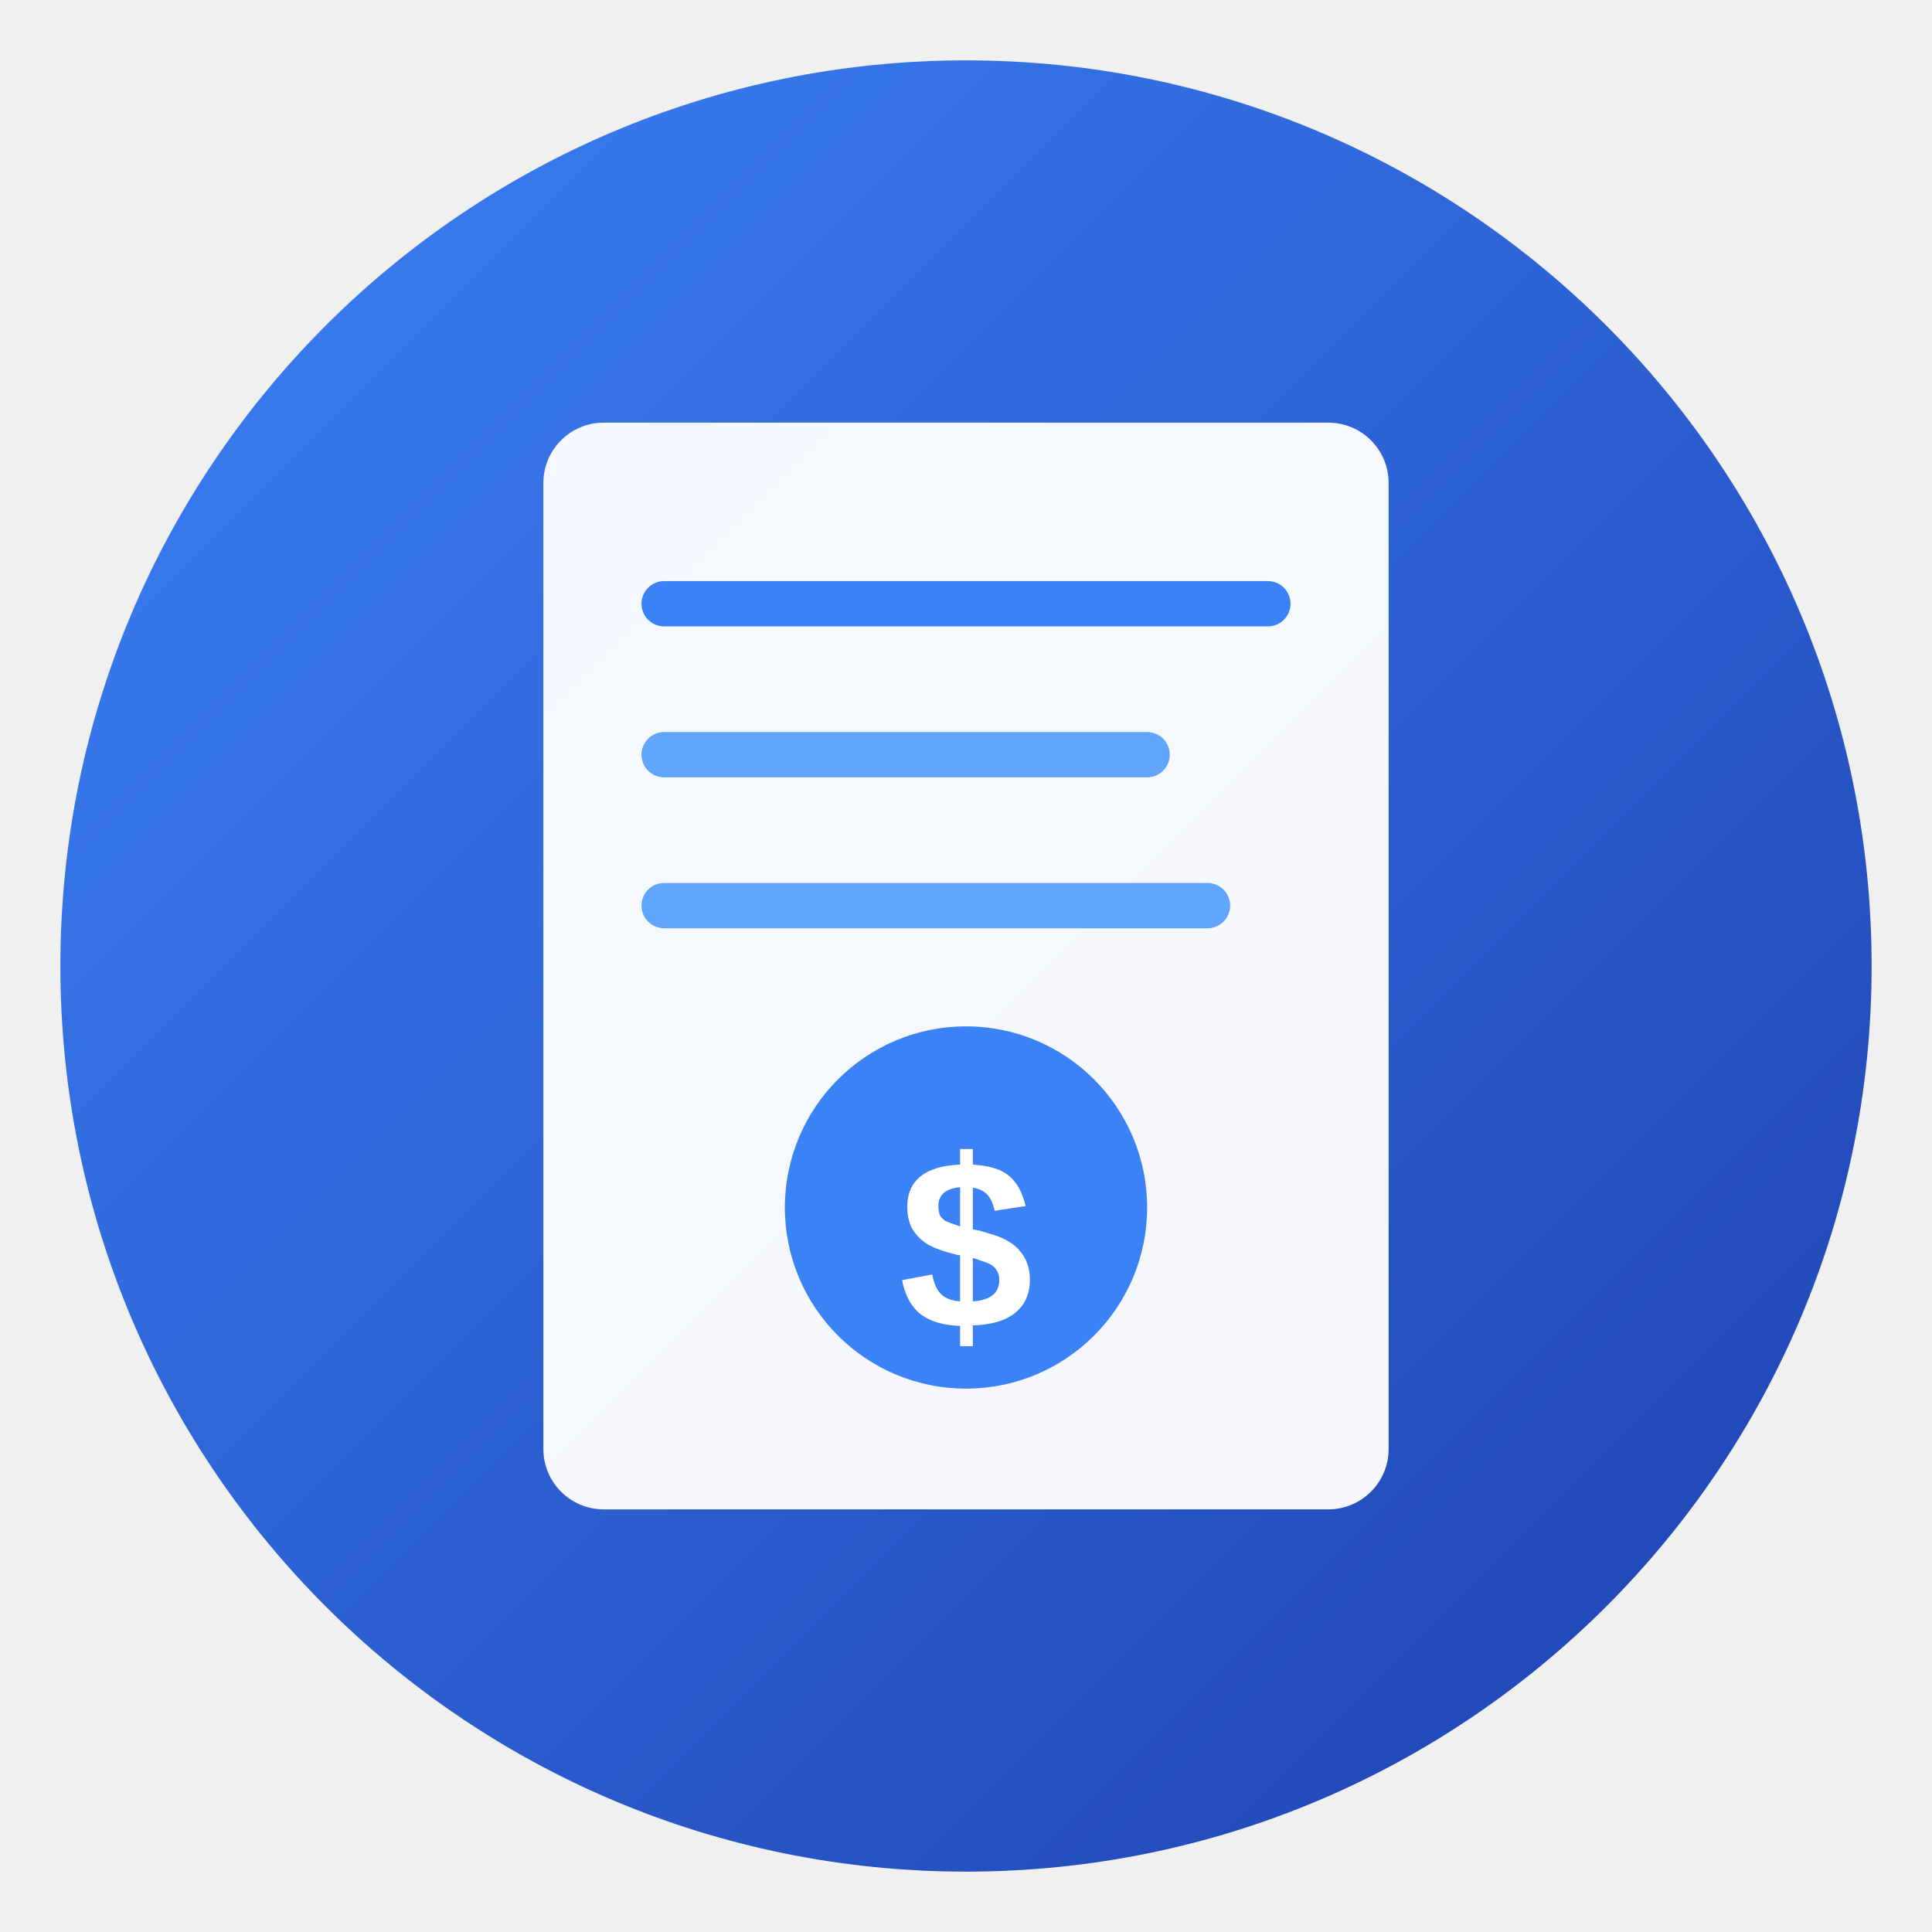
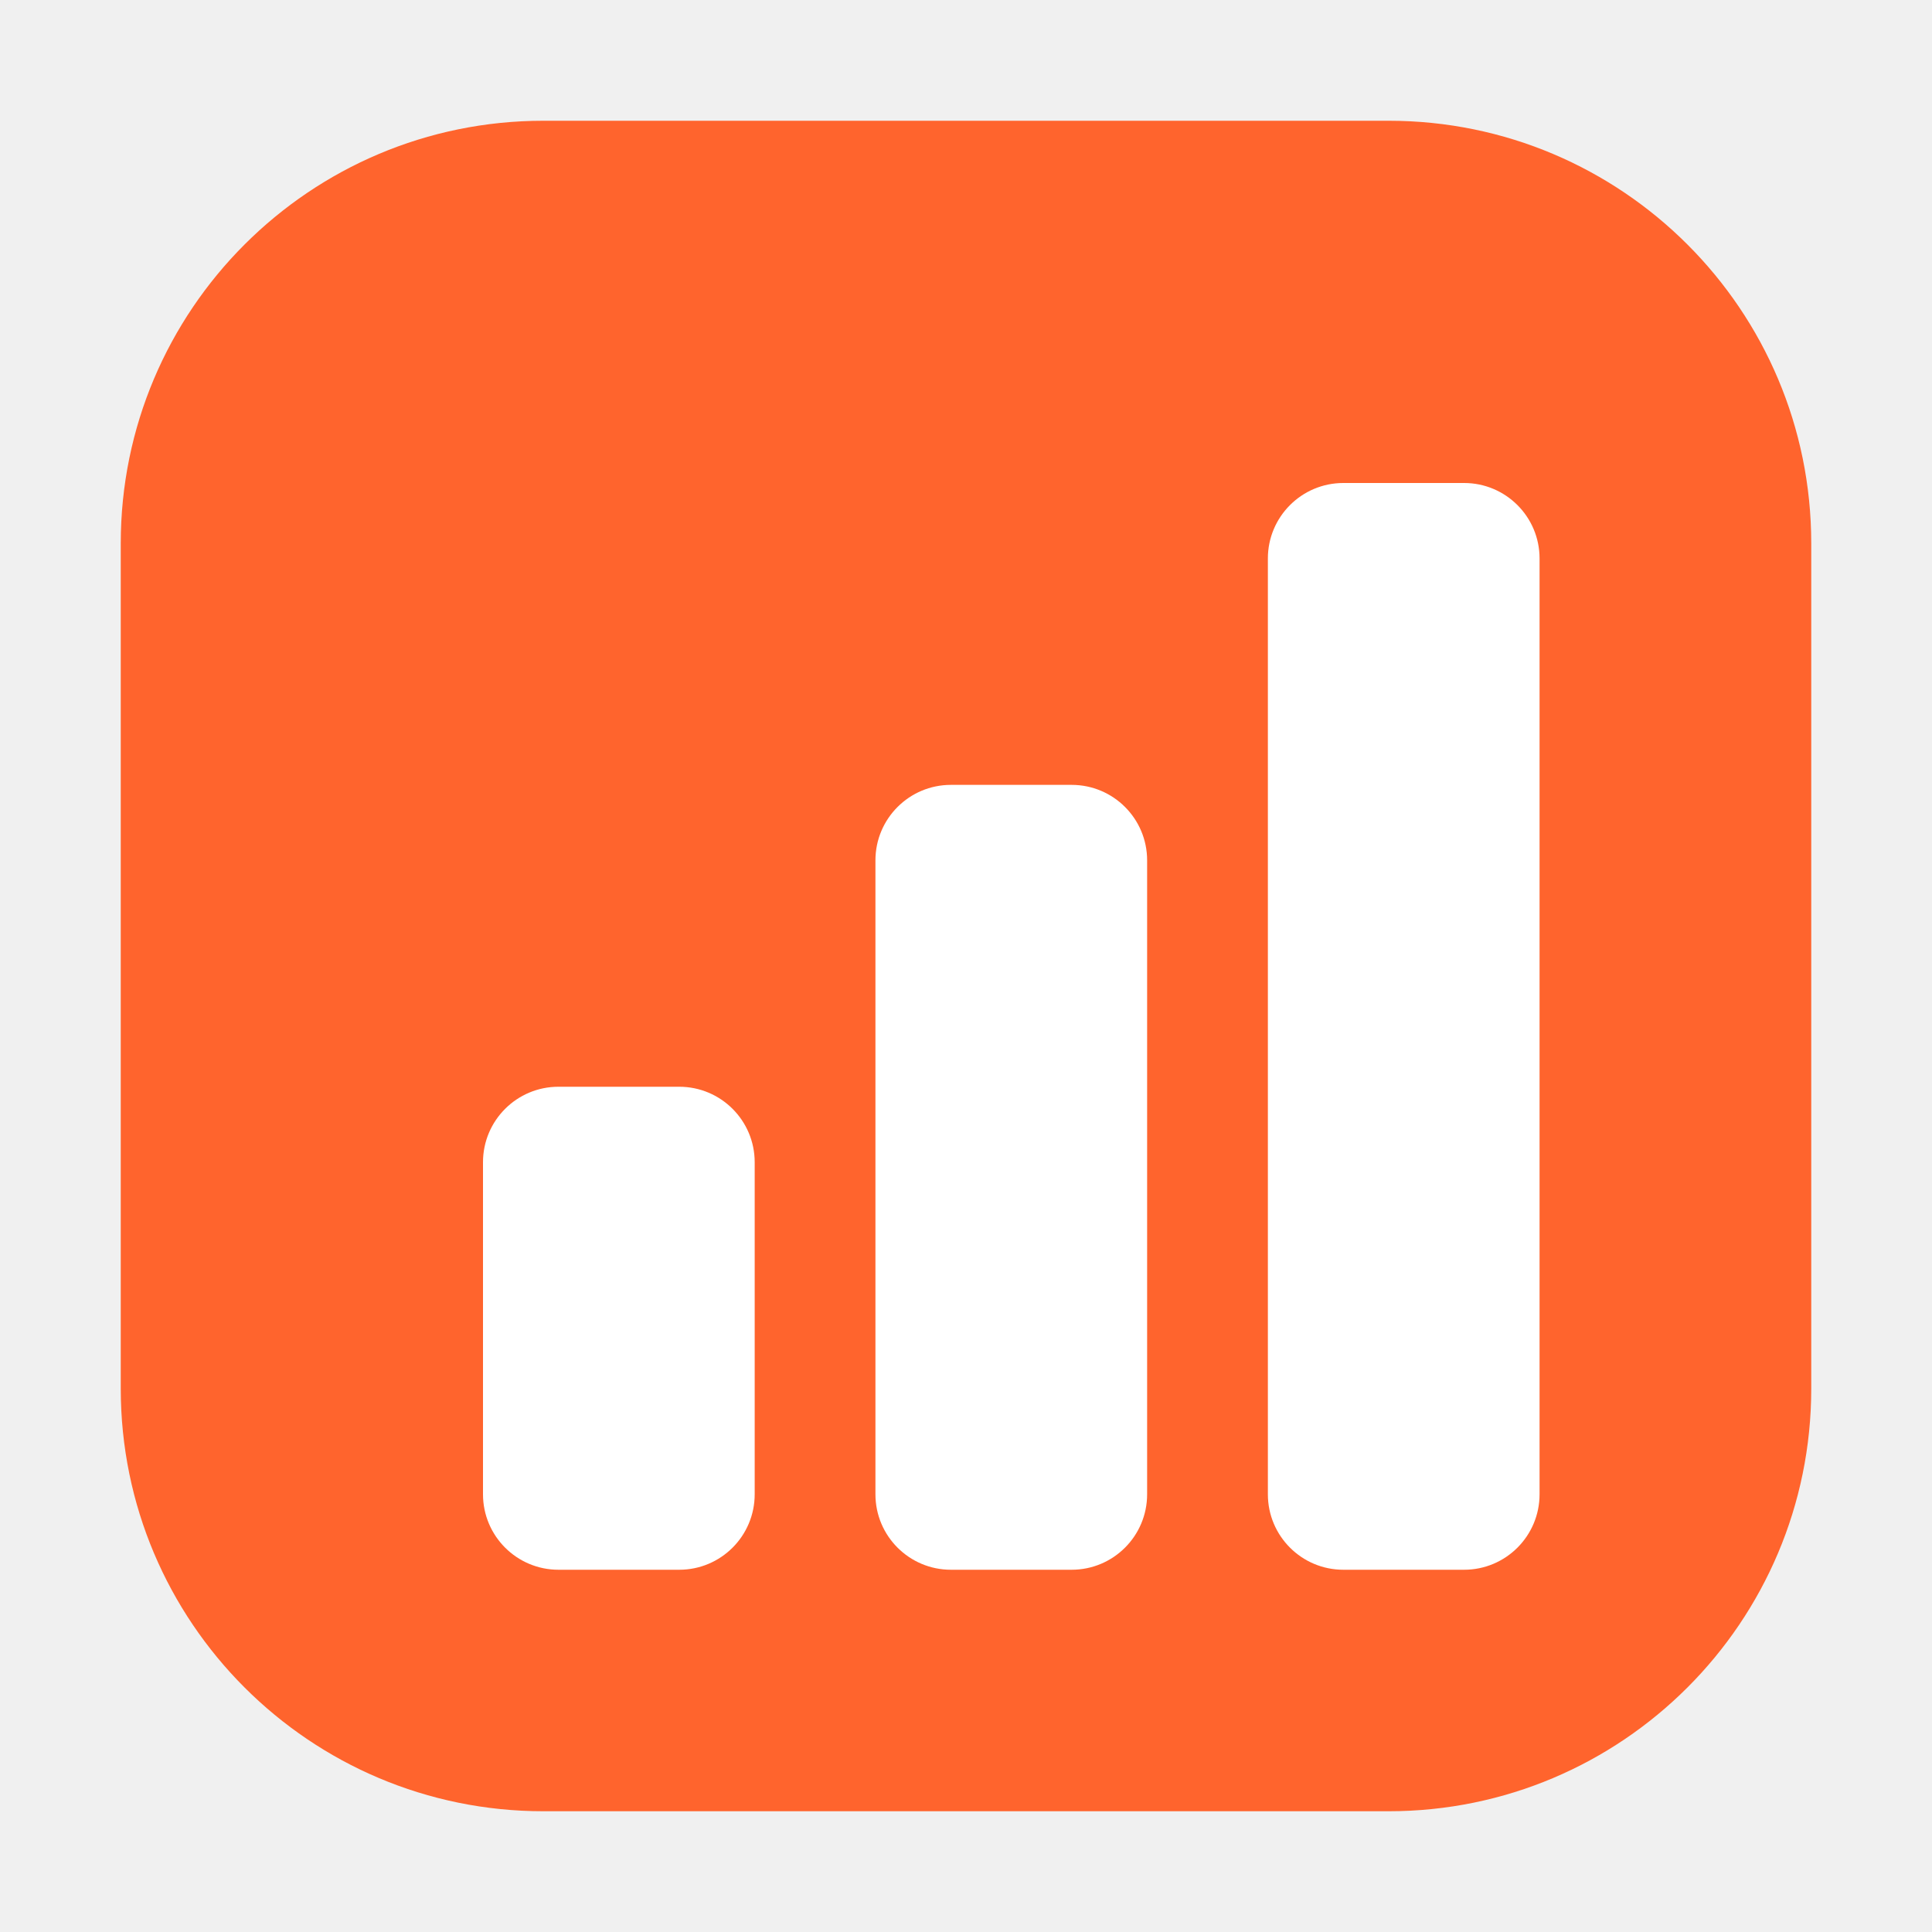
<svg xmlns="http://www.w3.org/2000/svg" viewBox="0 0 64 64">
-   <defs>
-     <linearGradient id="grad" x1="0%" y1="0%" x2="100%" y2="100%">
-       <stop offset="0%" style="stop-color:#3B82F6;stop-opacity:1" />
-       <stop offset="100%" style="stop-color:#1E40AF;stop-opacity:1" />
-     </linearGradient>
-   </defs>
-   <circle cx="32" cy="32" r="30" fill="url(#grad)" />
-   <rect x="18" y="14" width="28" height="36" rx="2" fill="white" opacity="0.95" />
-   <line x1="22" y1="20" x2="42" y2="20" stroke="#3B82F6" stroke-width="1.5" stroke-linecap="round" />
-   <line x1="22" y1="25" x2="38" y2="25" stroke="#60A5FA" stroke-width="1.5" stroke-linecap="round" />
-   <line x1="22" y1="30" x2="40" y2="30" stroke="#60A5FA" stroke-width="1.5" stroke-linecap="round" />
-   <circle cx="32" cy="40" r="6" fill="#3B82F6" />
-   <text x="32" y="44" font-family="Arial, sans-serif" font-size="8" font-weight="bold" fill="white" text-anchor="middle">$</text>
+   <rect x="4" y="4" width="56" height="56" rx="14" fill="#FF642D" />
+   <rect x="16" y="36" width="9" height="16" rx="2.5" fill="white" />
+   <rect x="29" y="26" width="9" height="26" rx="2.5" fill="white" />
+   <rect x="42" y="16" width="9" height="36" rx="2.5" fill="white" />
</svg>
